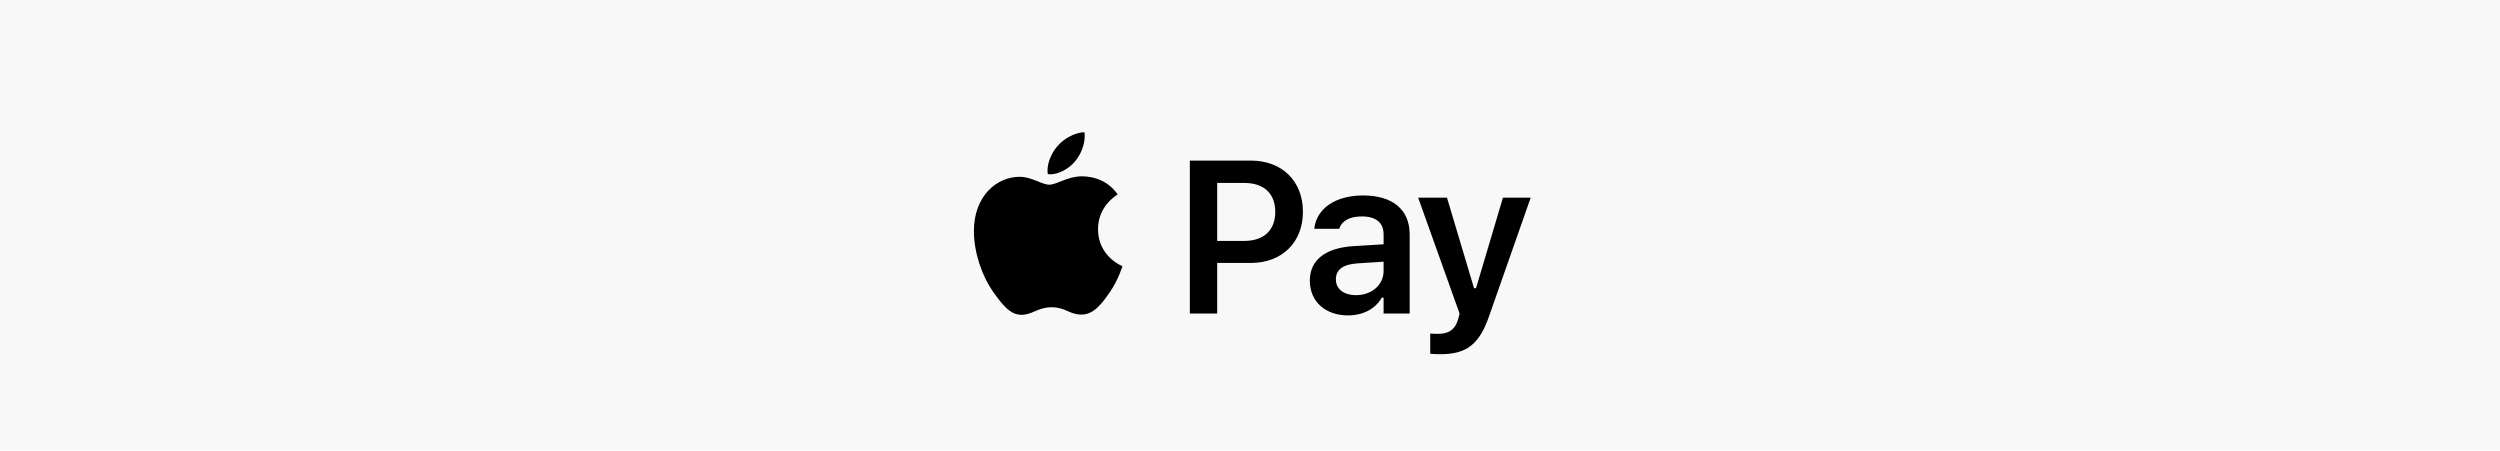
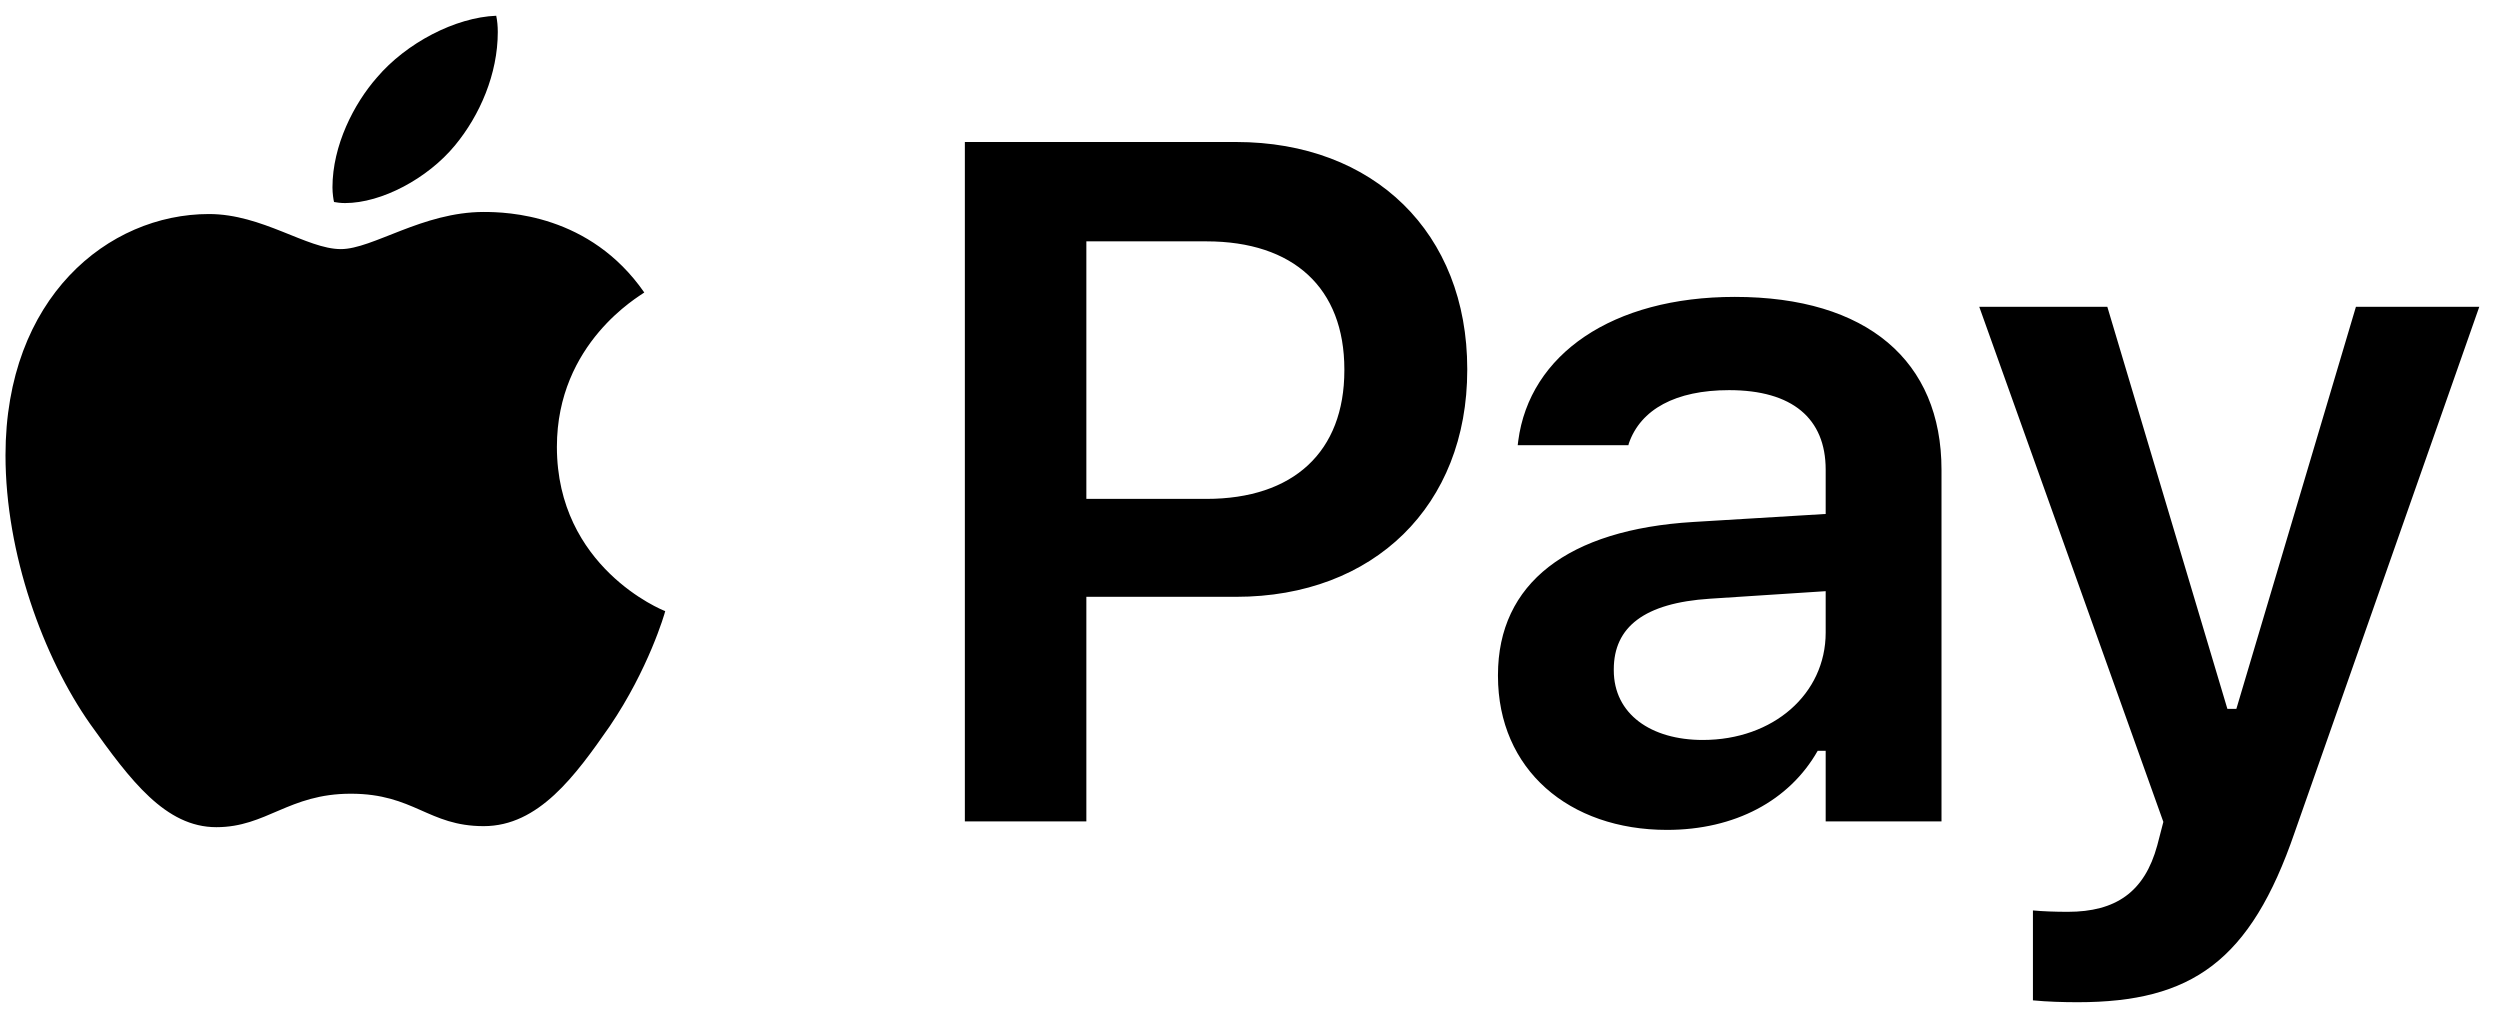
- <svg xmlns="http://www.w3.org/2000/svg" width="311" height="56" viewBox="0 0 311 56" fill="none">
-   <rect width="311" height="56" fill="#F8F8F8" />
-   <rect x="83.5" y="1" width="144" height="54" rx="8" fill="#F8F8F8" />
-   <path d="M133.737 20.074C134.44 19.225 134.938 18.067 134.938 16.895C134.938 16.734 134.923 16.573 134.894 16.441C133.752 16.485 132.375 17.203 131.554 18.17C130.91 18.902 130.309 20.074 130.309 21.246C130.309 21.422 130.338 21.598 130.353 21.656C130.426 21.671 130.544 21.686 130.661 21.686C131.686 21.686 132.975 20.997 133.737 20.074ZM134.543 21.935C132.829 21.935 131.437 22.975 130.544 22.975C129.591 22.975 128.346 21.993 126.852 21.993C124.025 21.993 121.154 24.337 121.154 28.746C121.154 31.5 122.209 34.4 123.527 36.275C124.655 37.857 125.636 39.161 127.057 39.161C128.463 39.161 129.079 38.224 130.822 38.224C132.594 38.224 132.99 39.132 134.543 39.132C136.081 39.132 137.106 37.726 138.073 36.334C139.157 34.737 139.611 33.185 139.626 33.111C139.538 33.082 136.593 31.881 136.593 28.512C136.593 25.597 138.908 24.293 139.04 24.19C137.516 21.993 135.187 21.935 134.543 21.935ZM148.016 39H151.417V32.711H155.61C159.473 32.711 162.083 30.154 162.083 26.357V26.331C162.083 22.52 159.473 19.976 155.61 19.976H148.016V39ZM154.779 22.758C157.218 22.758 158.642 24.063 158.642 26.344V26.37C158.642 28.651 157.218 29.969 154.779 29.969H151.417V22.758H154.779ZM167.676 39.237C169.574 39.237 171.103 38.42 171.894 37.023H172.119V39H175.362V29.152C175.362 26.106 173.279 24.314 169.574 24.314C166.146 24.314 163.826 25.922 163.51 28.348L163.497 28.466H166.595L166.608 28.414C166.937 27.464 167.913 26.924 169.416 26.924C171.183 26.924 172.119 27.715 172.119 29.152V30.391L168.414 30.615C164.907 30.826 162.943 32.329 162.943 34.9V34.926C162.943 37.55 164.934 39.237 167.676 39.237ZM166.186 34.768V34.742C166.186 33.555 167.043 32.883 168.875 32.764L172.119 32.553V33.713C172.119 35.427 170.655 36.719 168.678 36.719C167.228 36.719 166.186 35.994 166.186 34.768ZM179.175 44.062C182.365 44.062 184.013 42.916 185.252 39.303L190.42 24.59H186.966L183.618 35.849H183.367L180.005 24.59H176.419L181.574 39.013L181.403 39.672C181.047 40.977 180.243 41.531 178.898 41.531C178.555 41.531 178.186 41.518 177.922 41.492V44.01C178.318 44.049 178.779 44.062 179.175 44.062Z" fill="black" />
+ <svg xmlns="http://www.w3.org/2000/svg" width="70" height="29" viewBox="0 0 70 29" fill="none">
+   <path d="M12.737 4.074C13.44 3.225 13.938 2.067 13.938 0.896C13.938 0.734 13.923 0.573 13.894 0.441C12.752 0.485 11.375 1.203 10.554 2.17C9.91 2.902 9.309 4.074 9.309 5.246C9.309 5.422 9.338 5.598 9.353 5.656C9.426 5.671 9.544 5.686 9.661 5.686C10.686 5.686 11.975 4.997 12.737 4.074ZM13.543 5.935C11.829 5.935 10.437 6.975 9.544 6.975C8.591 6.975 7.346 5.993 5.852 5.993C3.025 5.993 0.154 8.337 0.154 12.746C0.154 15.5 1.209 18.4 2.527 20.275C3.655 21.857 4.636 23.161 6.057 23.161C7.463 23.161 8.079 22.224 9.822 22.224C11.594 22.224 11.99 23.132 13.543 23.132C15.081 23.132 16.106 21.726 17.073 20.334C18.157 18.737 18.611 17.185 18.626 17.111C18.538 17.082 15.593 15.881 15.593 12.512C15.593 9.597 17.908 8.293 18.04 8.19C16.516 5.993 14.187 5.935 13.543 5.935ZM27.016 23H30.418V16.711H34.61C38.473 16.711 41.083 14.154 41.083 10.357V10.331C41.083 6.521 38.473 3.976 34.61 3.976H27.016V23ZM33.779 6.758C36.218 6.758 37.642 8.063 37.642 10.344V10.37C37.642 12.651 36.218 13.969 33.779 13.969H30.418V6.758H33.779ZM46.676 23.237C48.574 23.237 50.103 22.42 50.895 21.023H51.119V23H54.362V13.152C54.362 10.106 52.279 8.313 48.574 8.313C45.147 8.313 42.826 9.922 42.51 12.348L42.496 12.466H45.595L45.608 12.414C45.938 11.464 46.913 10.924 48.416 10.924C50.183 10.924 51.119 11.715 51.119 13.152V14.391L47.414 14.615C43.907 14.826 41.943 16.329 41.943 18.9V18.926C41.943 21.55 43.934 23.237 46.676 23.237ZM45.186 18.768V18.742C45.186 17.555 46.043 16.883 47.876 16.764L51.119 16.553V17.713C51.119 19.427 49.655 20.719 47.678 20.719C46.227 20.719 45.186 19.994 45.186 18.768ZM58.175 28.062C61.365 28.062 63.013 26.916 64.252 23.303L69.42 8.59H65.966L62.618 19.849H62.367L59.005 8.59H55.419L60.574 23.013L60.403 23.672C60.047 24.977 59.243 25.531 57.898 25.531C57.555 25.531 57.186 25.518 56.922 25.492V28.01C57.318 28.049 57.779 28.062 58.175 28.062Z" fill="black" />
</svg>
